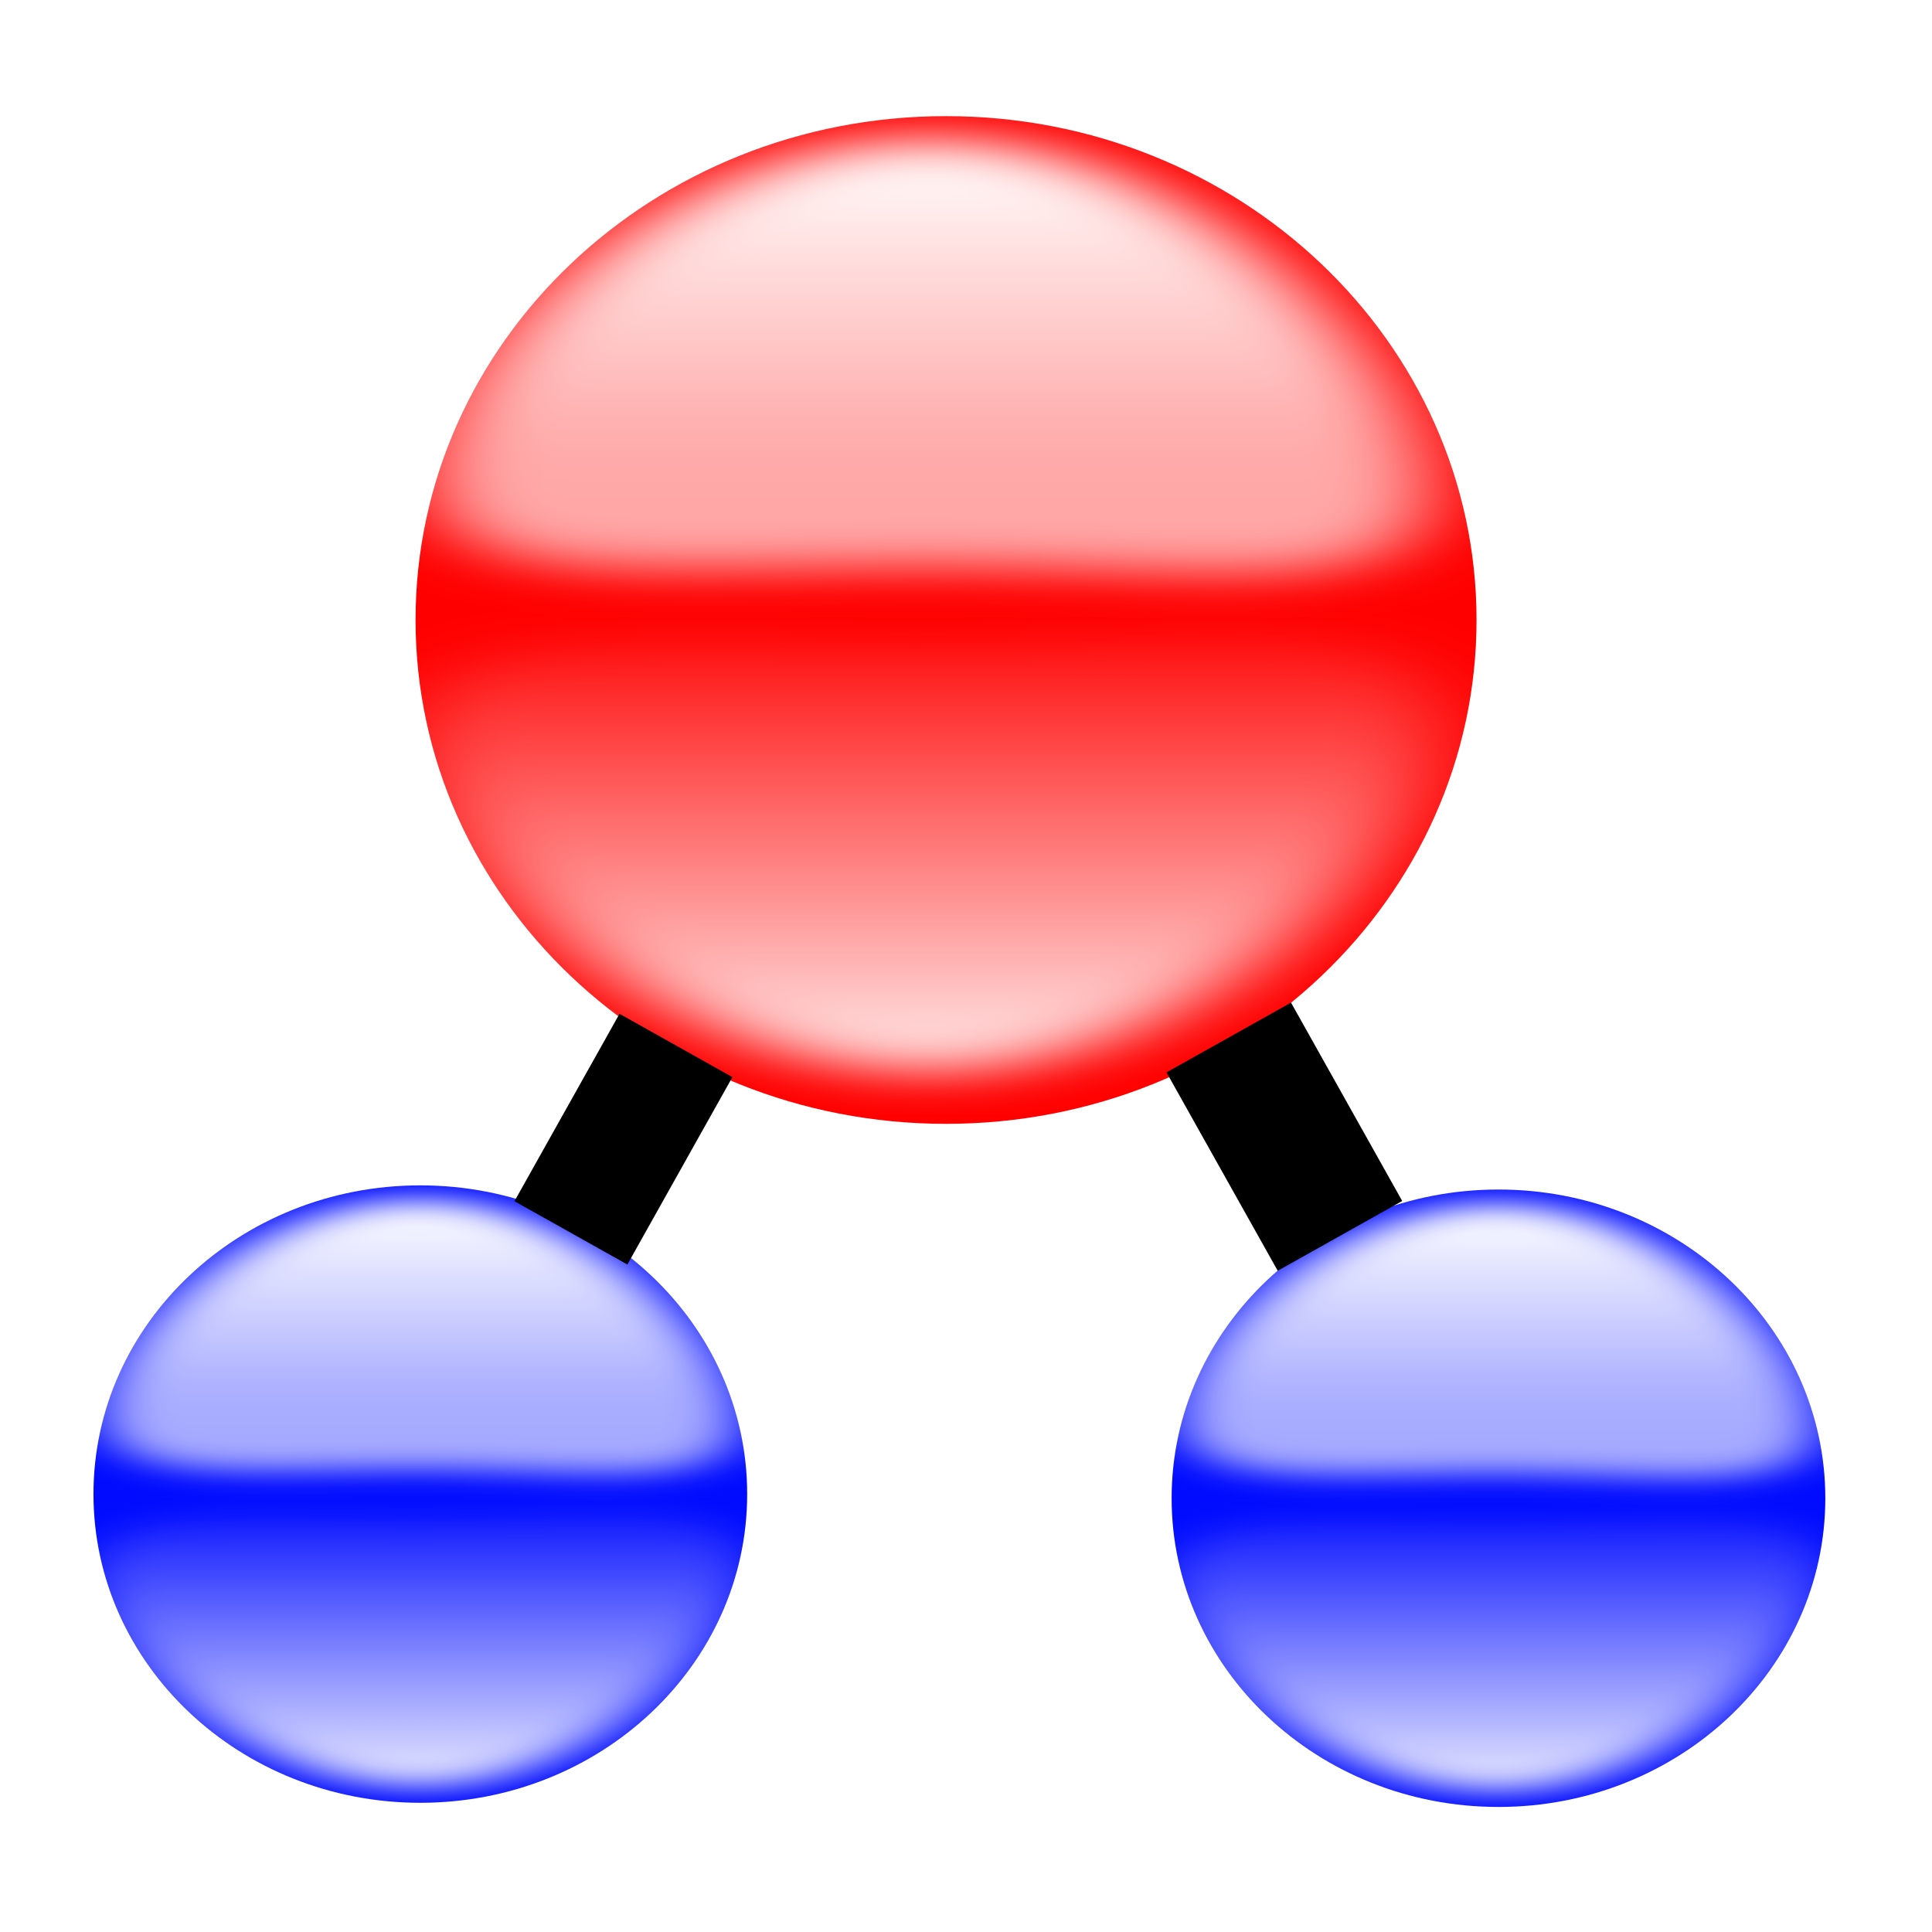
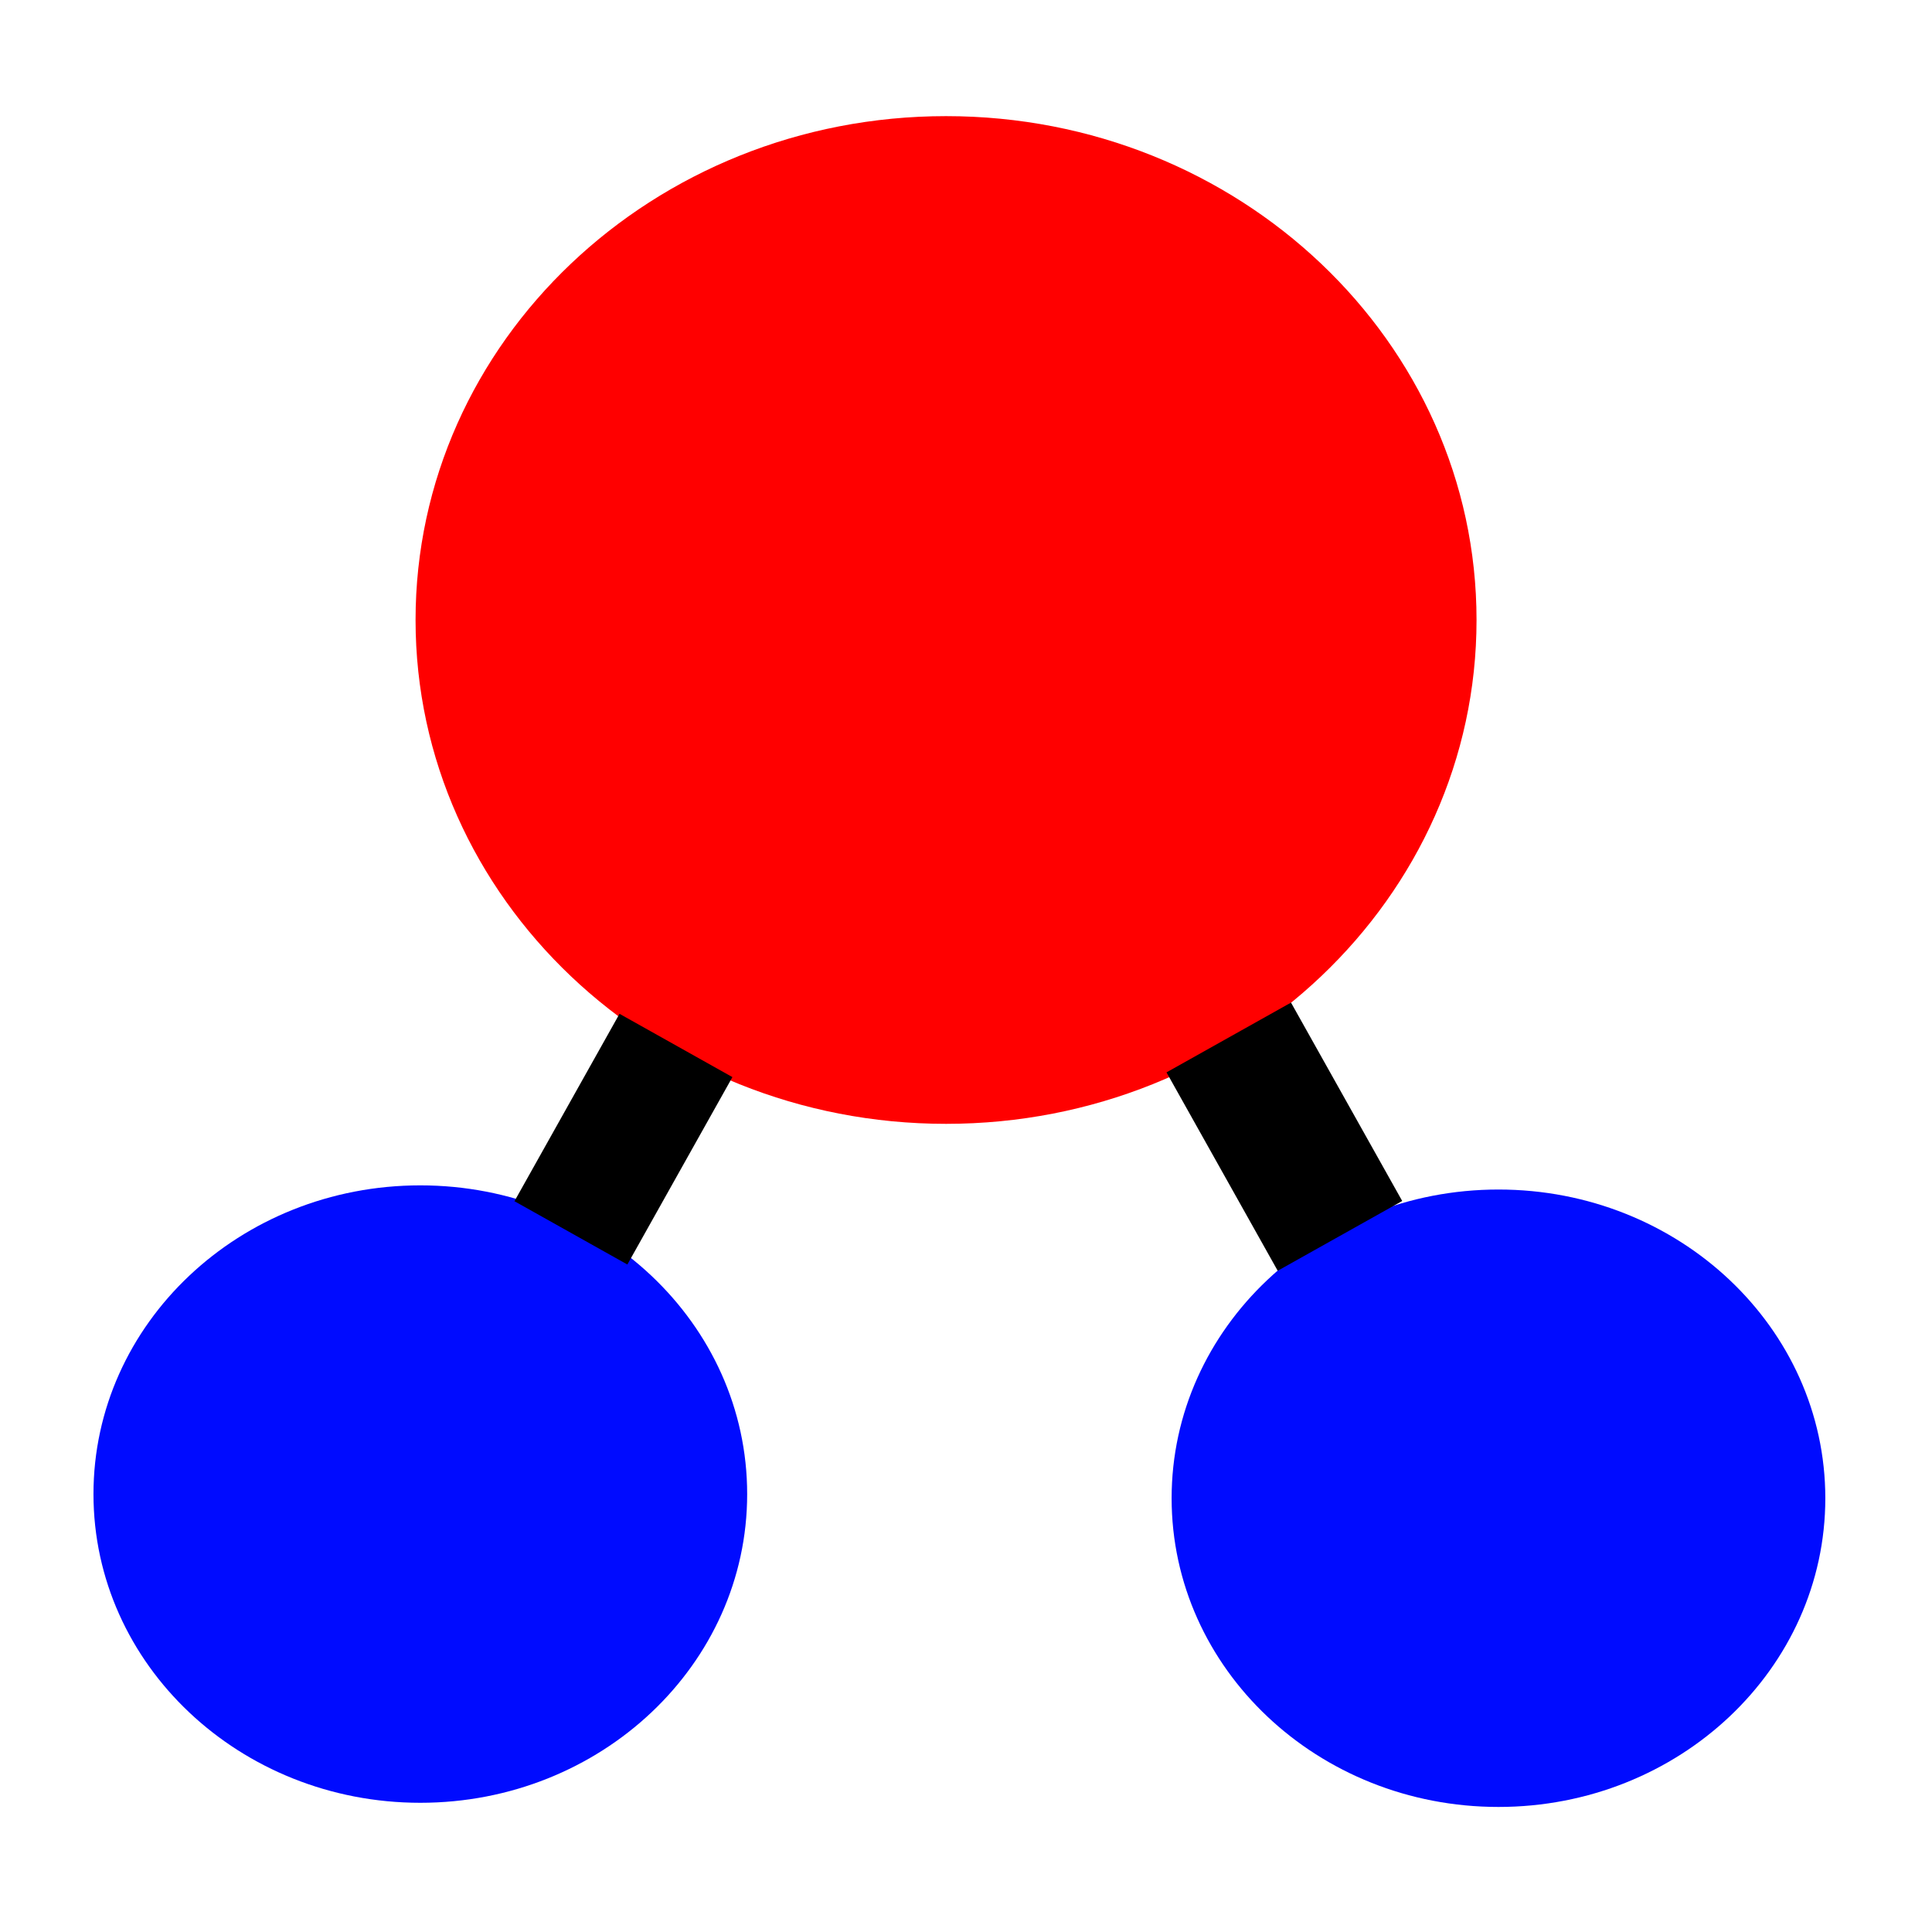
<svg xmlns="http://www.w3.org/2000/svg" xmlns:xlink="http://www.w3.org/1999/xlink" width="16" height="16" id="svg2" version="1.0">
  <defs id="defs4">
    <linearGradient id="linearGradient25228">
      <stop id="stop25230" offset="0" style="stop-color:#ffffff;stop-opacity:0.918;" />
      <stop id="stop25232" offset="1" style="stop-color:#ffffff;stop-opacity:0.062;" />
    </linearGradient>
    <linearGradient id="linearGradient20358">
      <stop style="stop-color:#ffffff;stop-opacity:1;" offset="0" id="stop20360" />
      <stop id="stop33955" offset="0.696" style="stop-color:#ffffff;stop-opacity:0.67;" />
      <stop style="stop-color:#ffffff;stop-opacity:0.639;" offset="1" id="stop20362" />
    </linearGradient>
    <linearGradient id="linearGradient13563">
      <stop style="stop-color:#fd2500;stop-opacity:1;" offset="0" id="stop13565" />
      <stop id="stop16480" offset="0.286" style="stop-color:#fe816b;stop-opacity:1;" />
      <stop style="stop-color:#ffbcaf;stop-opacity:1;" offset="1" id="stop13567" />
    </linearGradient>
    <linearGradient id="linearGradient4111">
      <stop style="stop-color:#ffce00;stop-opacity:1;" offset="0" id="stop4113" />
      <stop style="stop-color:#ff1c00;stop-opacity:1;" offset="1" id="stop4115" />
    </linearGradient>
    <linearGradient id="linearGradient3134">
      <stop style="stop-color:#ff9609;stop-opacity:1;" offset="0" id="stop3136" />
      <stop style="stop-color:#ffd809;stop-opacity:1;" offset="1" id="stop3138" />
    </linearGradient>
    <filter id="filter13550">
      <feGaussianBlur stdDeviation="0.207" id="feGaussianBlur13552" />
    </filter>
    <linearGradient xlink:href="#linearGradient20358" id="linearGradient2202" gradientUnits="userSpaceOnUse" x1="0.17" y1="10.707" x2="0.17" y2="14.841" />
    <linearGradient xlink:href="#linearGradient25228" id="linearGradient2204" gradientUnits="userSpaceOnUse" x1="0.17" y1="10.707" x2="0.17" y2="14.841" />
    <linearGradient xlink:href="#linearGradient20358" id="linearGradient2206" gradientUnits="userSpaceOnUse" x1="0.17" y1="10.707" x2="0.17" y2="14.841" />
    <linearGradient xlink:href="#linearGradient25228" id="linearGradient2208" gradientUnits="userSpaceOnUse" x1="0.17" y1="10.707" x2="0.17" y2="14.841" />
    <linearGradient xlink:href="#linearGradient20358" id="linearGradient3189" gradientUnits="userSpaceOnUse" x1="0.17" y1="10.707" x2="0.17" y2="14.841" />
    <linearGradient xlink:href="#linearGradient25228" id="linearGradient3191" gradientUnits="userSpaceOnUse" x1="0.17" y1="10.707" x2="0.17" y2="14.841" />
    <linearGradient xlink:href="#linearGradient20358" id="linearGradient2209" gradientUnits="userSpaceOnUse" x1="0.17" y1="10.707" x2="0.17" y2="14.841" />
    <linearGradient xlink:href="#linearGradient25228" id="linearGradient2211" gradientUnits="userSpaceOnUse" x1="0.17" y1="10.707" x2="0.17" y2="14.841" />
+     <linearGradient xlink:href="#linearGradient20358" id="linearGradient2205" gradientUnits="userSpaceOnUse" x1="0.17" y1="10.707" x2="0.17" y2="14.841" />
+     <linearGradient xlink:href="#linearGradient25228" id="linearGradient2207" gradientUnits="userSpaceOnUse" x1="0.17" y1="10.707" x2="0.17" y2="14.841" />
  </defs>
  <g id="layer1">
-     <g id="g2203" transform="matrix(0.8983876,0,0,0.8498995,0.648101,0.9453655)">
-       <path transform="matrix(1.799839,0,0,1.736702,2.785367,-6.526316)" d="M 5.614 6.596 A 2.717 2.827 0 1 1  0.18,6.596 A 2.717 2.827 0 1 1  5.614 6.596 z" id="path2162" style="fill:#ff0000;fill-opacity:1;fill-rule:nonzero;stroke:none;stroke-width:0.3;stroke-miterlimit:4;stroke-dasharray:none;stroke-opacity:1" />
-       <path id="path6059" d="M 2.348,14.04 C 2.348,15.164 1.338,14.777 0.17,14.777 C -0.997,14.777 -2.007,15.034 -2.007,13.91 C -2.007,12.787 -0.997,10.707 0.17,10.707 C 1.338,10.707 2.348,12.917 2.348,14.04 z " style="fill:url(#linearGradient2209);fill-opacity:1;fill-rule:nonzero;stroke:none;stroke-width:0.3;stroke-miterlimit:4;stroke-opacity:1;filter:url(#filter13550)" transform="matrix(2.112438,0,0,1.025517,7.490049,-10.74191)" />
-       <path id="path23286" d="M 2.348,14.04 C 2.348,15.164 1.338,14.777 0.17,14.777 C -0.997,14.777 -2.007,15.034 -2.007,13.91 C -2.007,12.787 -0.997,10.707 0.17,10.707 C 1.338,10.707 2.348,12.917 2.348,14.04 z " style="fill:url(#linearGradient2211);fill-opacity:1;fill-rule:nonzero;stroke:none;stroke-width:0.3;stroke-miterlimit:4;stroke-opacity:1;filter:url(#filter13550)" transform="matrix(2.173668,0,0,-1.025517,7.470091,20.30712)" />
-     </g>
-     <g id="g2194" transform="matrix(0.5413233,0,0,0.5113406,-0.9091251,9.76578)">
-       <path transform="matrix(1.840406,0,0,1.768617,2.778172,-6.566416)" d="M 5.614 6.596 A 2.717 2.827 0 1 1  0.18,6.596 A 2.717 2.827 0 1 1  5.614 6.596 z" id="path2196" style="fill:#000bff;fill-opacity:1;fill-rule:nonzero;stroke:none;stroke-width:0.3;stroke-miterlimit:4;stroke-dasharray:none;stroke-opacity:1" />
-       <path id="path2198" d="M 2.348,14.04 C 2.348,15.164 1.338,14.777 0.17,14.777 C -0.997,14.777 -2.007,15.034 -2.007,13.91 C -2.007,12.787 -0.997,10.707 0.17,10.707 C 1.338,10.707 2.348,12.917 2.348,14.04 z " style="opacity:1;fill:url(#linearGradient2202);fill-opacity:1;fill-rule:nonzero;stroke:none;stroke-width:0.3;stroke-miterlimit:4;stroke-opacity:1;filter:url(#filter13550)" transform="matrix(2.223883,0,0,1.07284,7.721243,-11.15833)" />
-       <path id="path2200" d="M 2.348,14.04 C 2.348,15.164 1.338,14.777 0.17,14.777 C -0.997,14.777 -2.007,15.034 -2.007,13.91 C -2.007,12.787 -0.997,10.707 0.17,10.707 C 1.338,10.707 2.348,12.917 2.348,14.04 z " style="opacity:1;fill:url(#linearGradient2204);fill-opacity:1;fill-rule:nonzero;stroke:none;stroke-width:0.3;stroke-miterlimit:4;stroke-opacity:1;filter:url(#filter13550)" transform="matrix(2.288343,0,0,-1.07284,7.700232,21.32349)" />
-     </g>
-     <g id="g3181" transform="matrix(0.5413233,0,0,0.5113406,8.019644,9.800243)">
-       <path transform="matrix(1.840406,0,0,1.768617,2.778172,-6.566416)" d="M 5.614 6.596 A 2.717 2.827 0 1 1  0.18,6.596 A 2.717 2.827 0 1 1  5.614 6.596 z" id="path3183" style="fill:#000bff;fill-opacity:1;fill-rule:nonzero;stroke:none;stroke-width:0.3;stroke-miterlimit:4;stroke-dasharray:none;stroke-opacity:1" />
-       <path id="path3185" d="M 2.348,14.04 C 2.348,15.164 1.338,14.777 0.17,14.777 C -0.997,14.777 -2.007,15.034 -2.007,13.91 C -2.007,12.787 -0.997,10.707 0.17,10.707 C 1.338,10.707 2.348,12.917 2.348,14.04 z " style="opacity:1;fill:url(#linearGradient3189);fill-opacity:1;fill-rule:nonzero;stroke:none;stroke-width:0.3;stroke-miterlimit:4;stroke-opacity:1;filter:url(#filter13550)" transform="matrix(2.223883,0,0,1.07284,7.721243,-11.15833)" />
-       <path id="path3187" d="M 2.348,14.04 C 2.348,15.164 1.338,14.777 0.17,14.777 C -0.997,14.777 -2.007,15.034 -2.007,13.91 C -2.007,12.787 -0.997,10.707 0.17,10.707 C 1.338,10.707 2.348,12.917 2.348,14.04 z " style="opacity:1;fill:url(#linearGradient3191);fill-opacity:1;fill-rule:nonzero;stroke:none;stroke-width:0.3;stroke-miterlimit:4;stroke-opacity:1;filter:url(#filter13550)" transform="matrix(2.288343,0,0,-1.07284,7.700232,21.32349)" />
-     </g>
+     <path style="fill:#ff0000;fill-opacity:1;fill-rule:nonzero;stroke:none;stroke-width:0.3;stroke-miterlimit:4;stroke-dasharray:none;stroke-opacity:1" id="path2162" d="M 5.614 6.596 A 2.717 2.827 0 1 1  0.18,6.596 A 2.717 2.827 0 1 1  5.614 6.596 z" transform="matrix(1.616953,0,0,1.476022,3.15044,-4.601347)" />
+     <path style="fill:#000bff;fill-opacity:1;fill-rule:nonzero;stroke:none;stroke-width:0.3;stroke-miterlimit:4;stroke-dasharray:none;stroke-opacity:1" id="path2196" d="M 5.614 6.596 A 2.717 2.827 0 1 1  0.18,6.596 A 2.717 2.827 0 1 1  5.614 6.596 z" transform="matrix(0.9962546,0,0,0.9043657,0.5947643,6.408105)" />
+     <path style="fill:#000bff;fill-opacity:1;fill-rule:nonzero;stroke:none;stroke-width:0.3;stroke-miterlimit:4;stroke-dasharray:none;stroke-opacity:1" id="path3183" d="M 5.614 6.596 A 2.717 2.827 0 1 1  0.18,6.596 A 2.717 2.827 0 1 1  5.614 6.596 z" transform="matrix(0.9962546,0,0,0.9043657,9.523533,6.442568)" />
    <path style="fill:none;fill-rule:evenodd;stroke:#000000;stroke-width:1.072px;stroke-linecap:butt;stroke-linejoin:miter;stroke-opacity:1" d="M 4.728,10.21 L 5.598,8.658" id="path3193" />
    <path style="fill:none;fill-rule:evenodd;stroke:#000000;stroke-width:1.182px;stroke-linecap:butt;stroke-linejoin:miter;stroke-opacity:1" d="M 10.176,8.592 L 11.097,10.235" id="path3195" />
  </g>
</svg>
